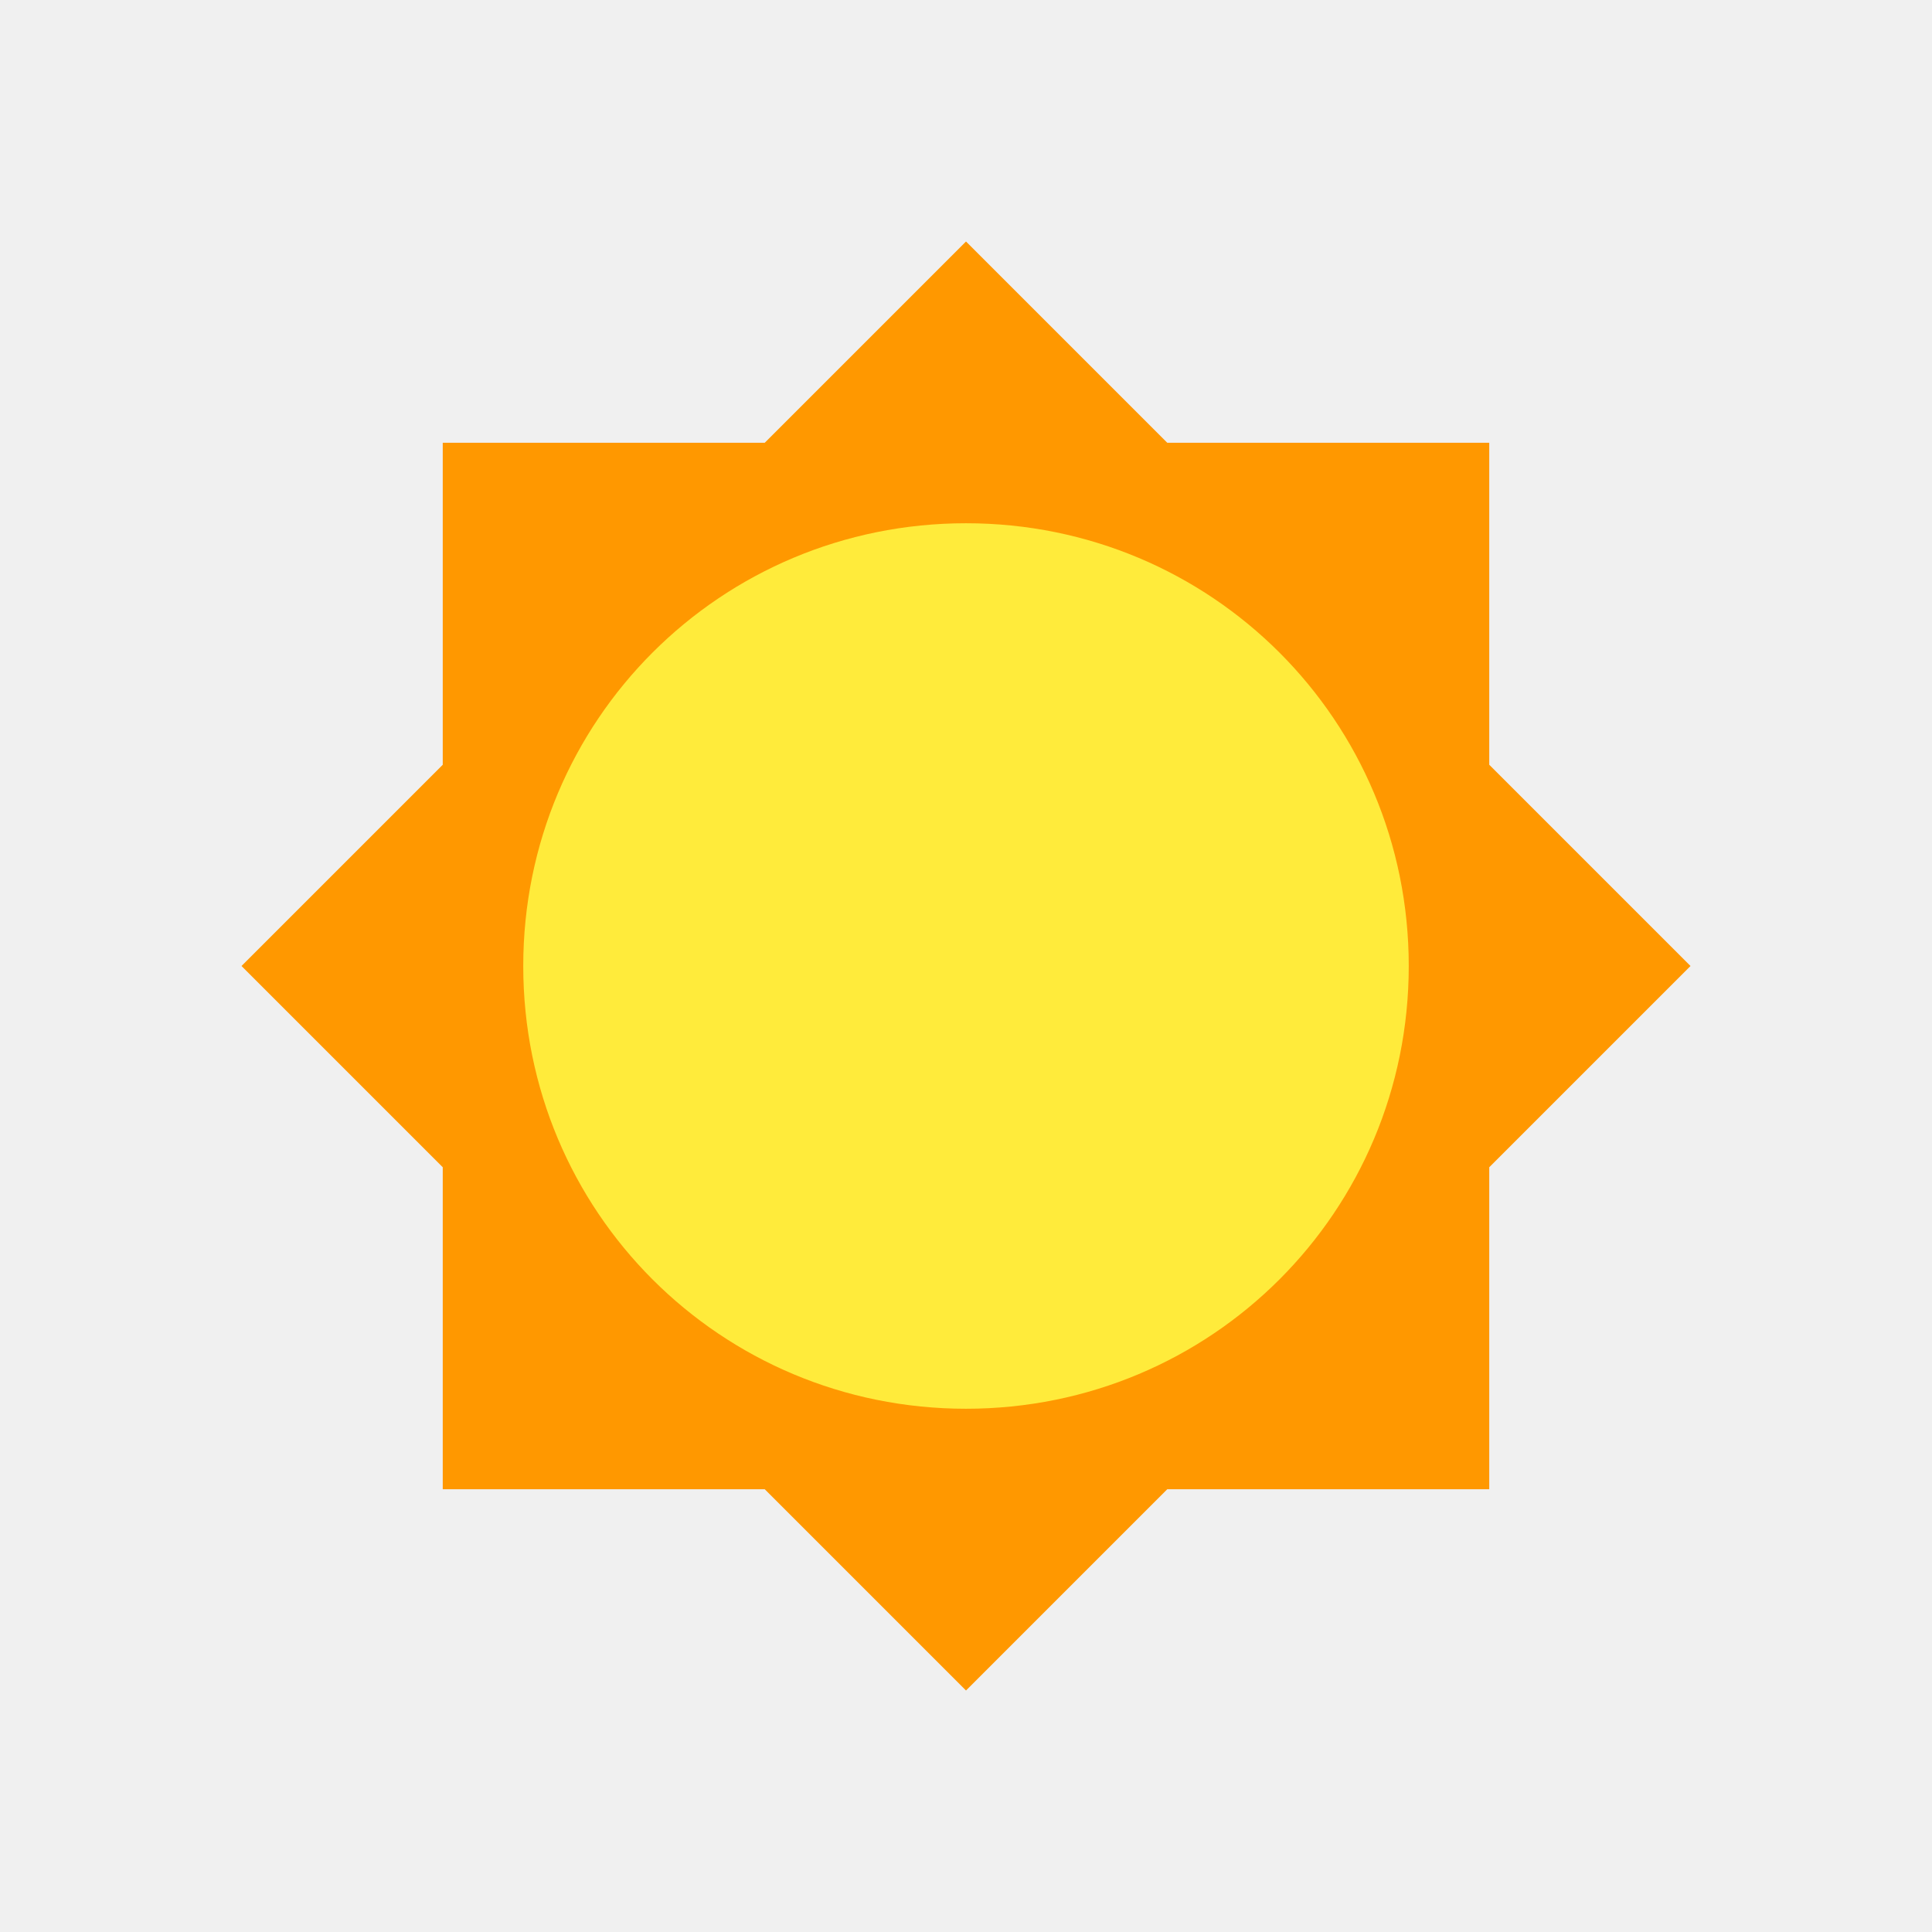
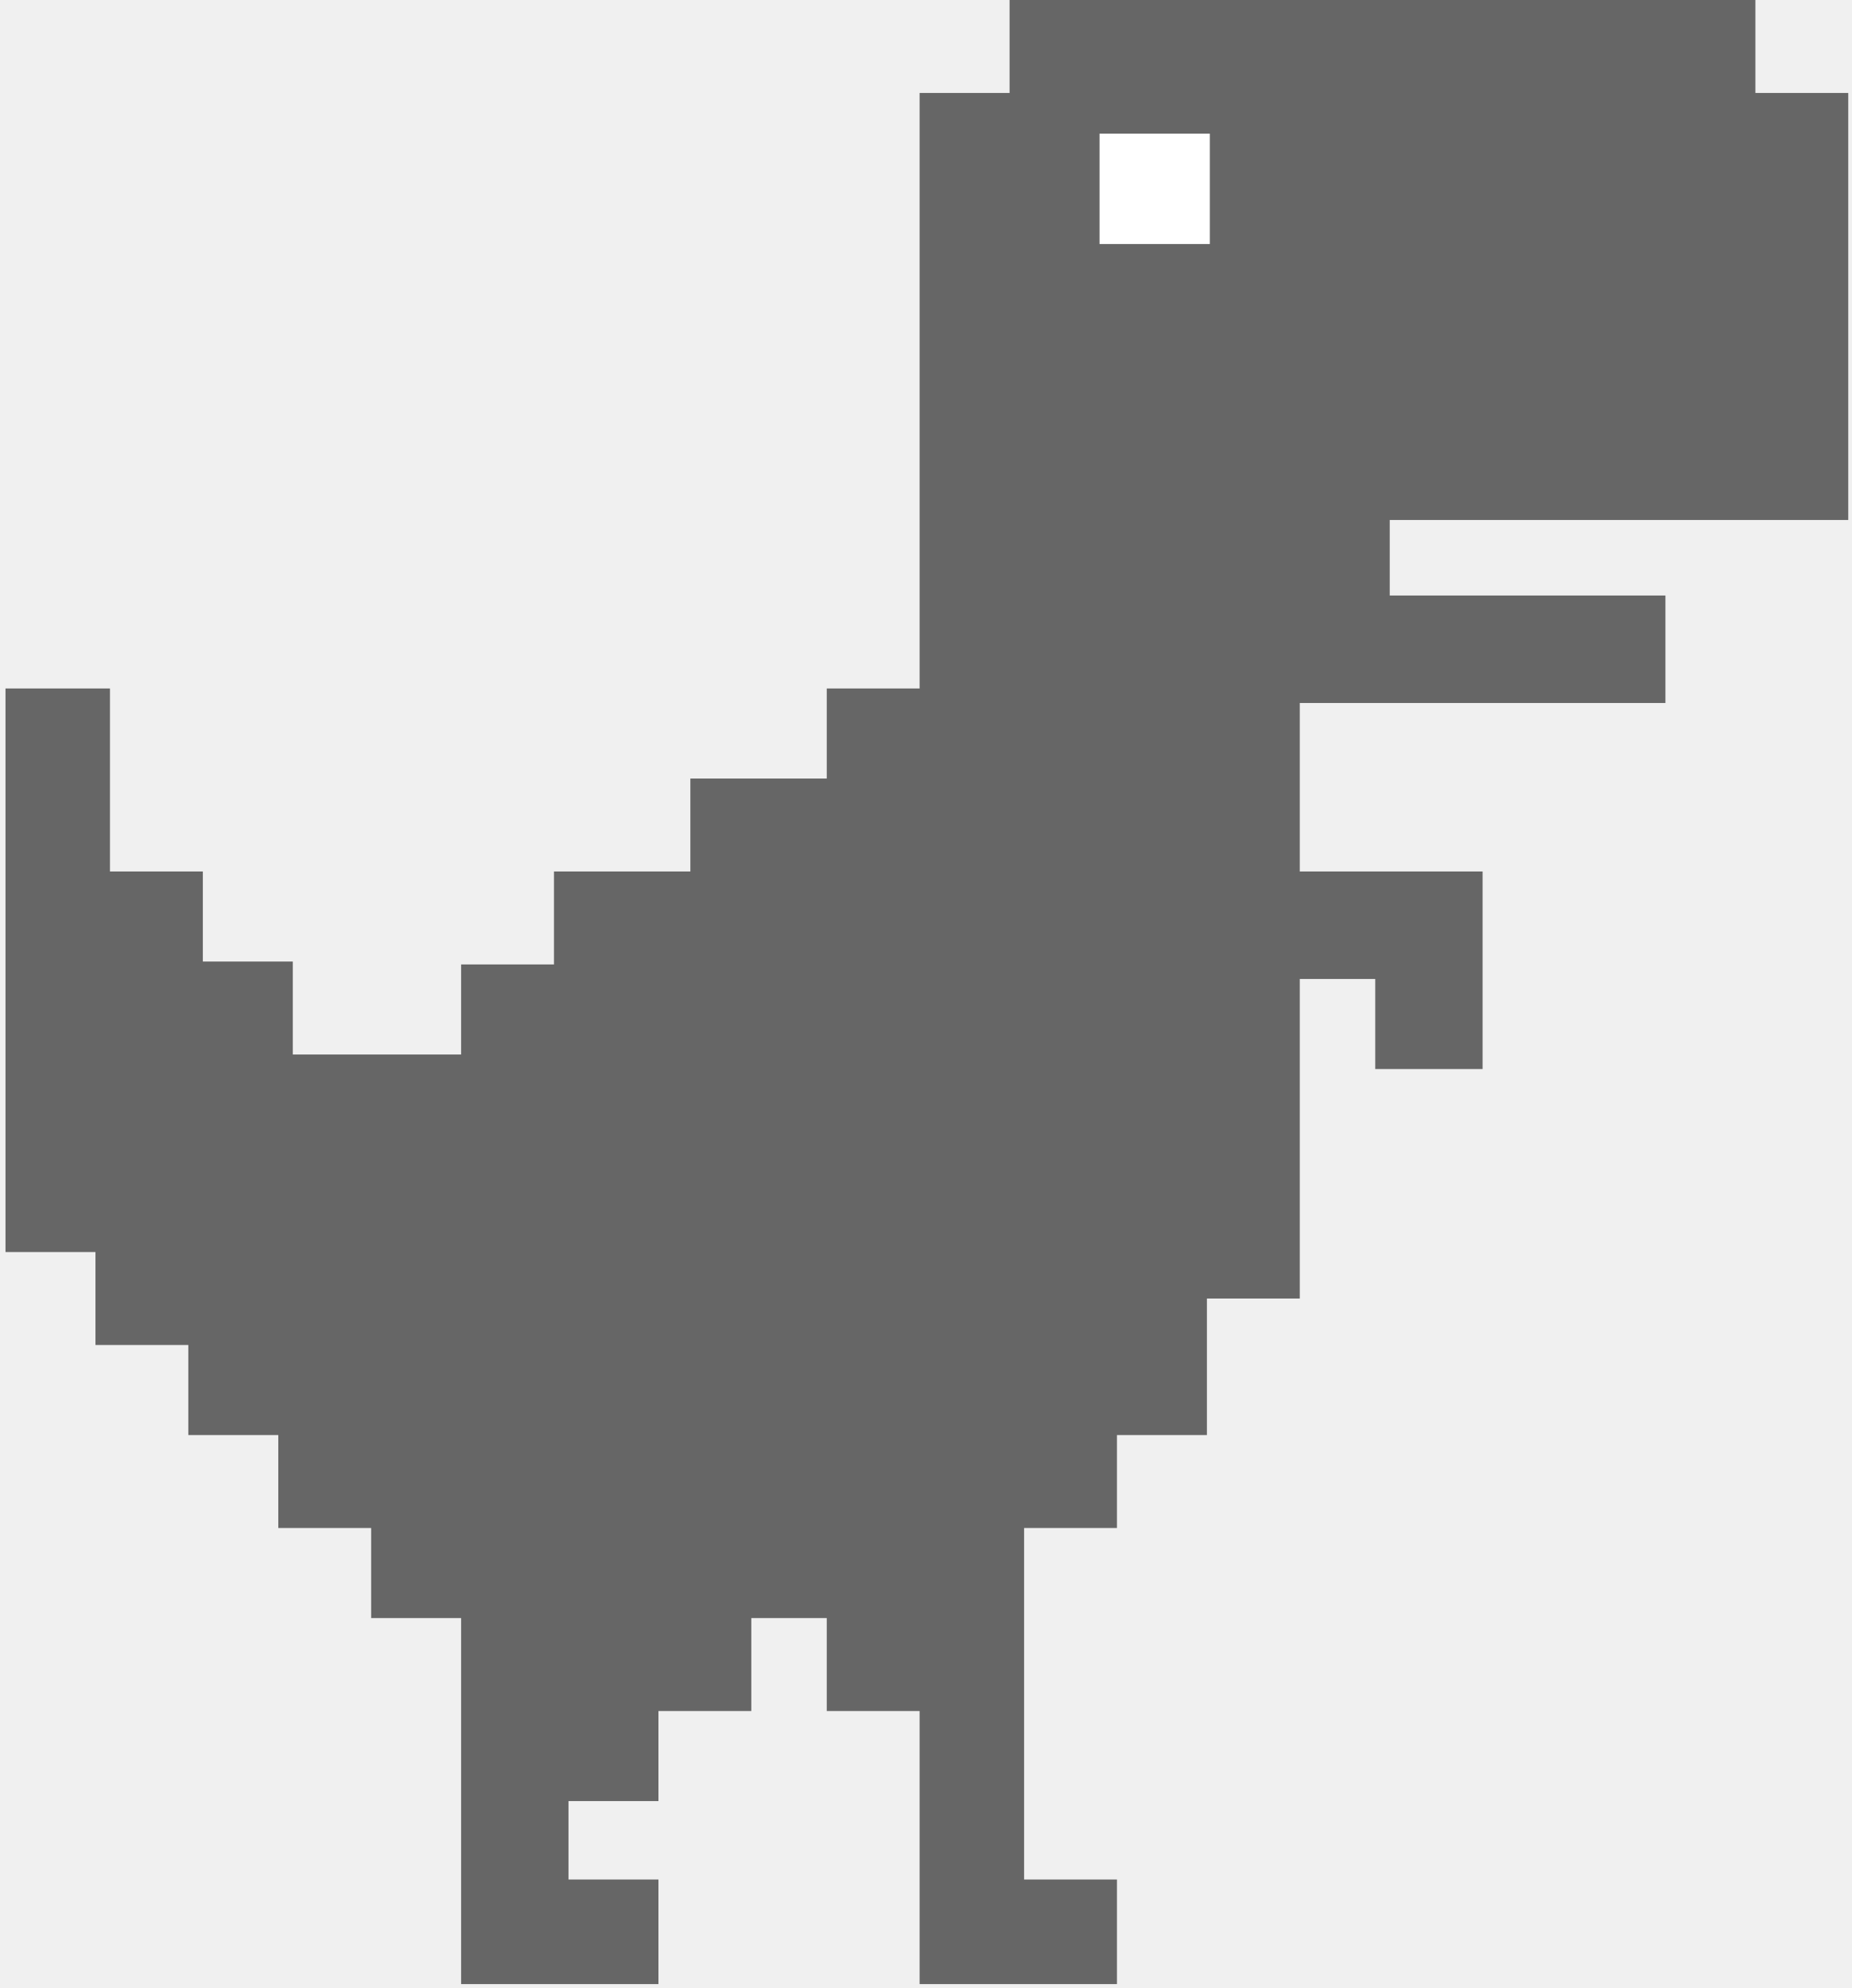
- <svg xmlns="http://www.w3.org/2000/svg" x="0px" y="0px" width="100" height="100" viewBox="0 0 48 48">
-   <polygon fill="#ff9800" points="37,29 42,24 37,19 37,11 29,11 24,6 19,11 11,11 11,19 6,24 11,29 11,37 19,37 24,42 29,37 37,37" />
-   <path fill="#ffeb3b" d="M13,24c0,6.1,4.9,11,11,11c6.1,0,11-4.9,11-11s-4.9-11-11-11C17.9,13,13,17.9,13,24" />
+ <svg xmlns="http://www.w3.org/2000/svg" width="285px" height="306px" viewBox="13 0 285 306" version="1.1">
+   <g id="Group-3" stroke="none" stroke-width="1" fill="none" fill-rule="evenodd" transform="translate(13, 0)">
+     <polygon id="Path" fill="#666666" points="256.352 91.664 213.916 91.664 213.916 80.039 284.493 80.039 284.493 14.309 270.199 14.309 270.199 0 155.401 0 155.401 14.309 141.553 14.309 141.553 105.973 127.259 105.973 127.259 119.834 106.265 119.834 106.265 134.143 85.271 134.143 85.271 148.451 70.977 148.451 70.977 162.313 45.069 162.313 45.069 148.004 31.222 148.004 31.222 134.143 16.928 134.143 16.928 105.973 0.847 105.973 0.847 192.719 14.695 192.719 14.695 207.027 28.988 207.027 28.988 220.889 42.836 220.889 42.836 235.197 57.13 235.197 57.13 249.059 70.977 249.059 70.977 305.399 101.352 305.399 101.352 289.301 87.504 289.301 87.504 277.229 101.352 277.229 101.352 263.367 115.646 263.367 115.646 249.059 127.259 249.059 127.259 263.367 141.553 263.367 141.553 305.399 171.928 305.399 171.928 289.301 157.634 289.301 157.634 235.197 171.928 235.197 171.928 220.889 185.775 220.889 185.775 199.873 200.069 199.873 200.069 150.687 211.683 150.687 211.683 164.549 228.21 164.549 228.21 134.143 200.069 134.143 200.069 108.209 256.352 108.209" />
+     <rect id="Rectangle" fill="#FFFFFF" x="169.248" y="20.569" width="16.974" height="16.991" />
+   </g>
</svg>
